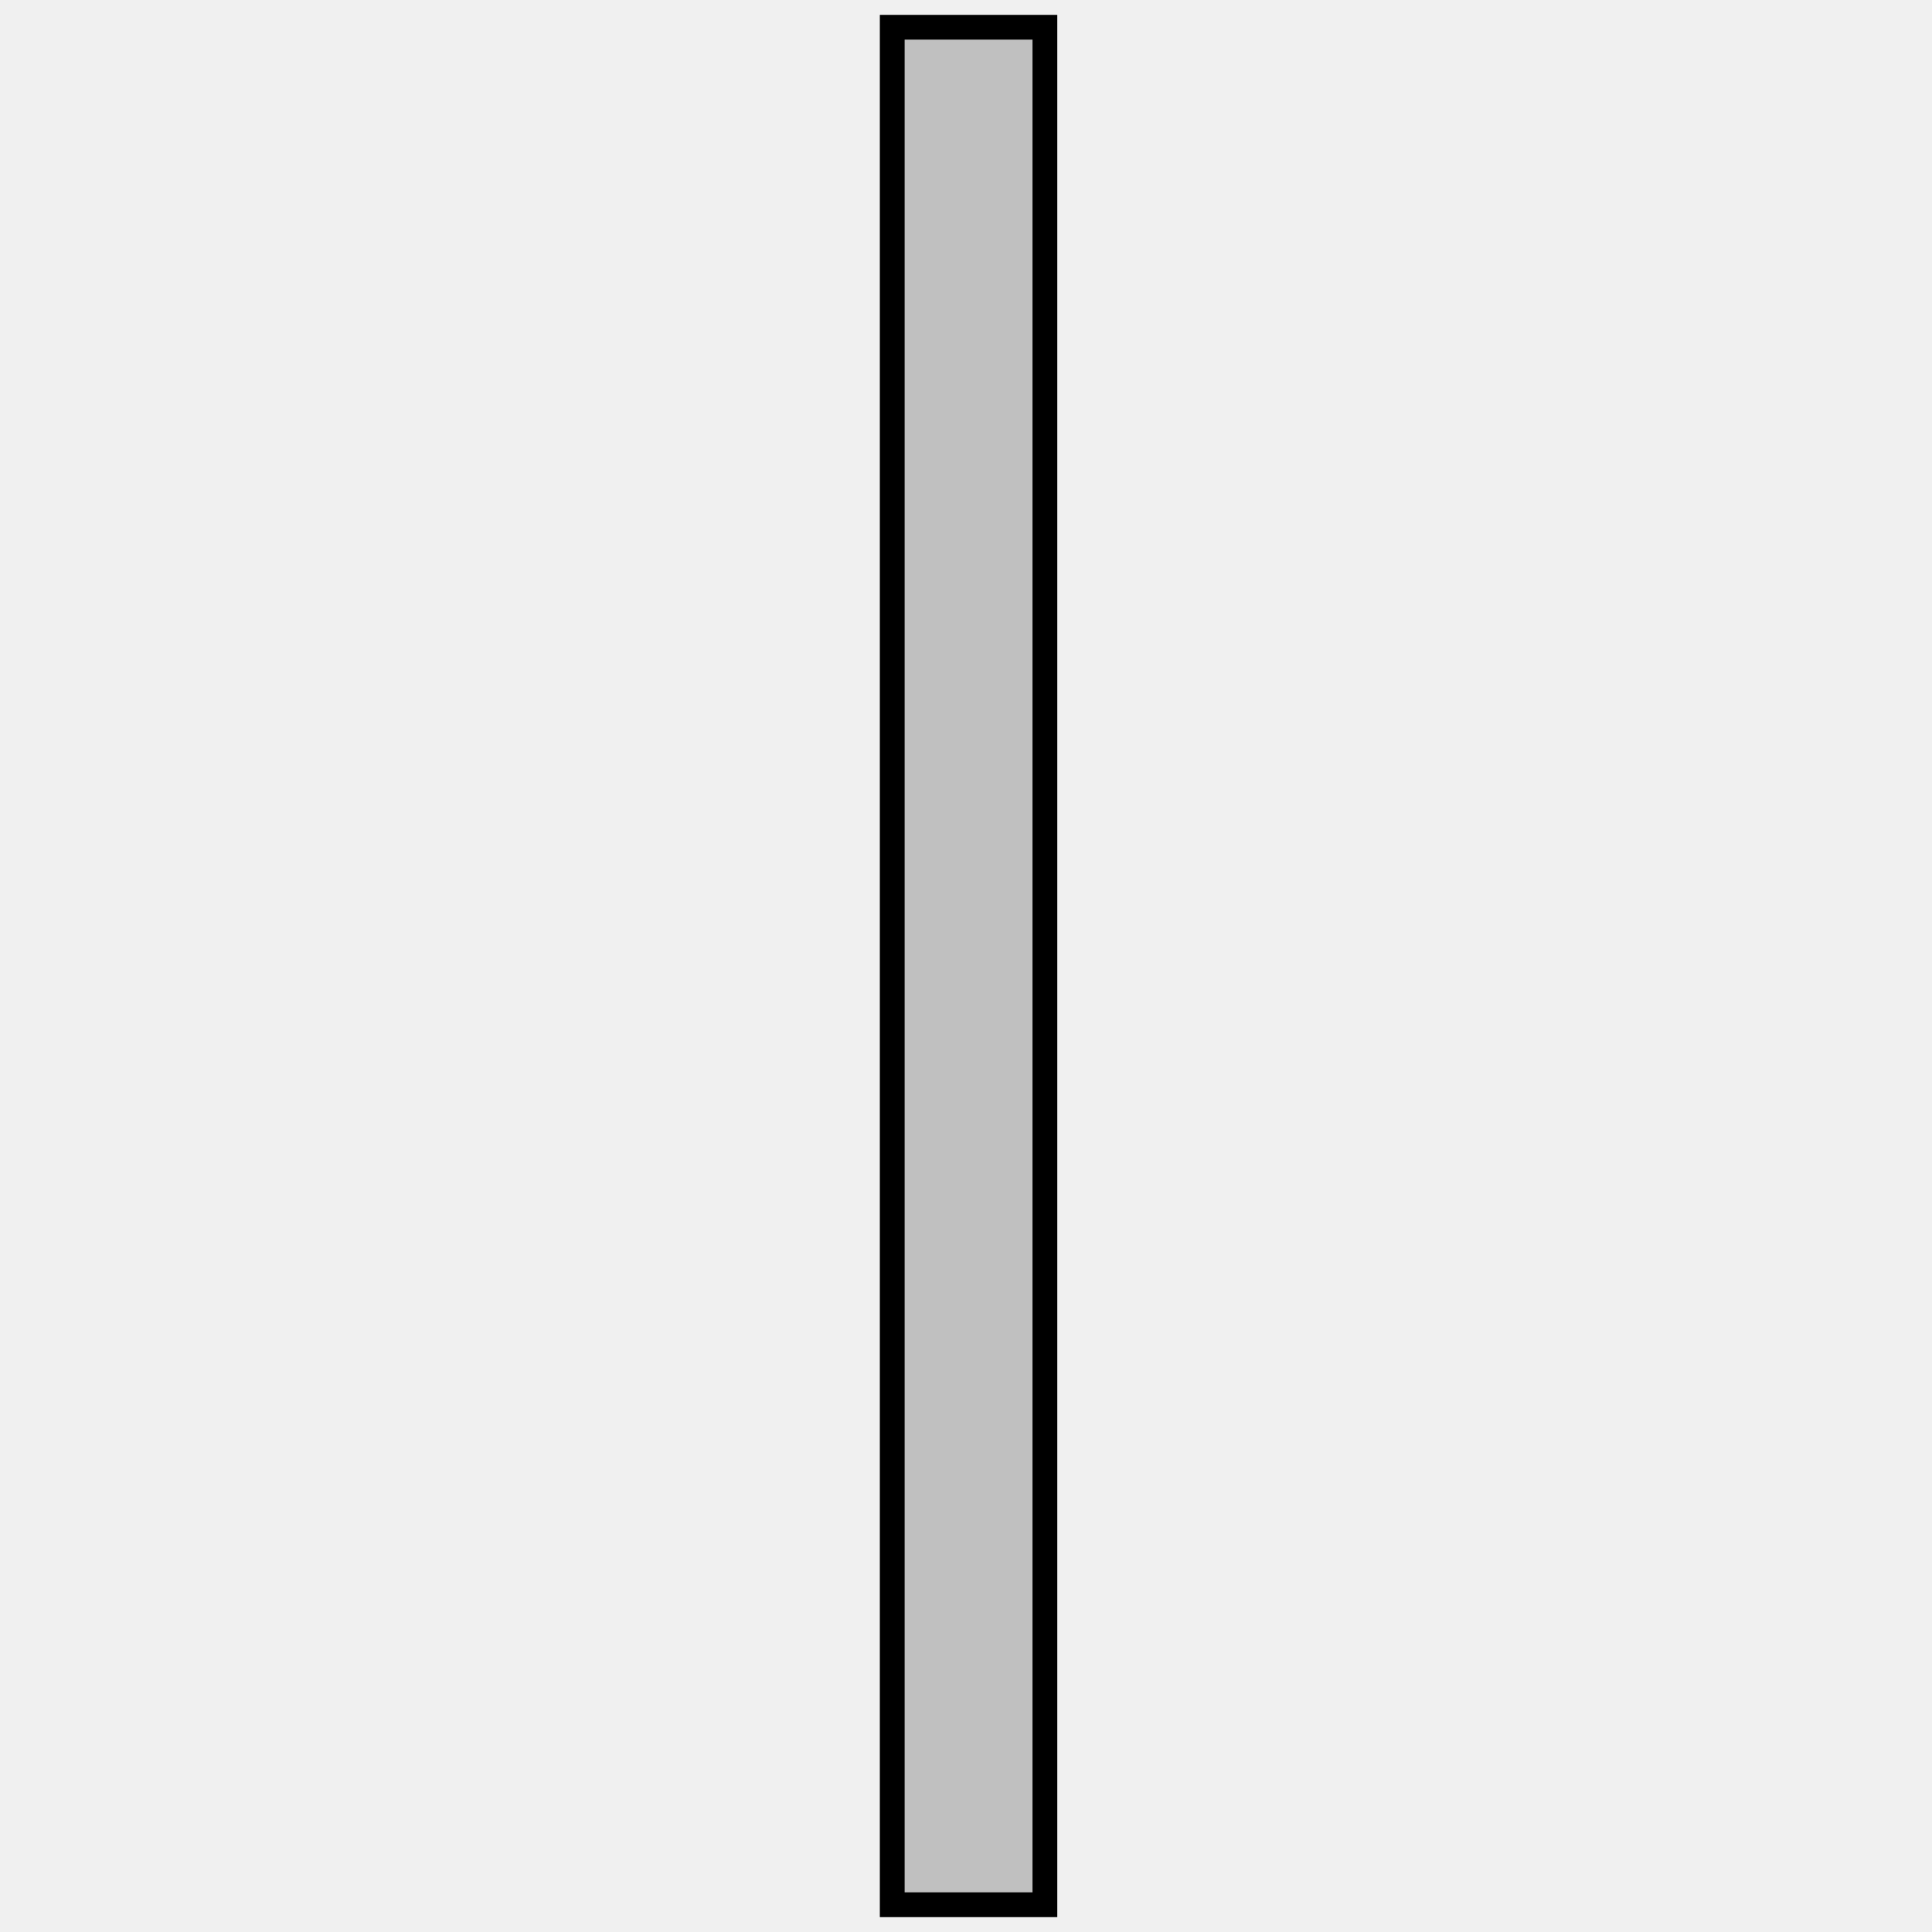
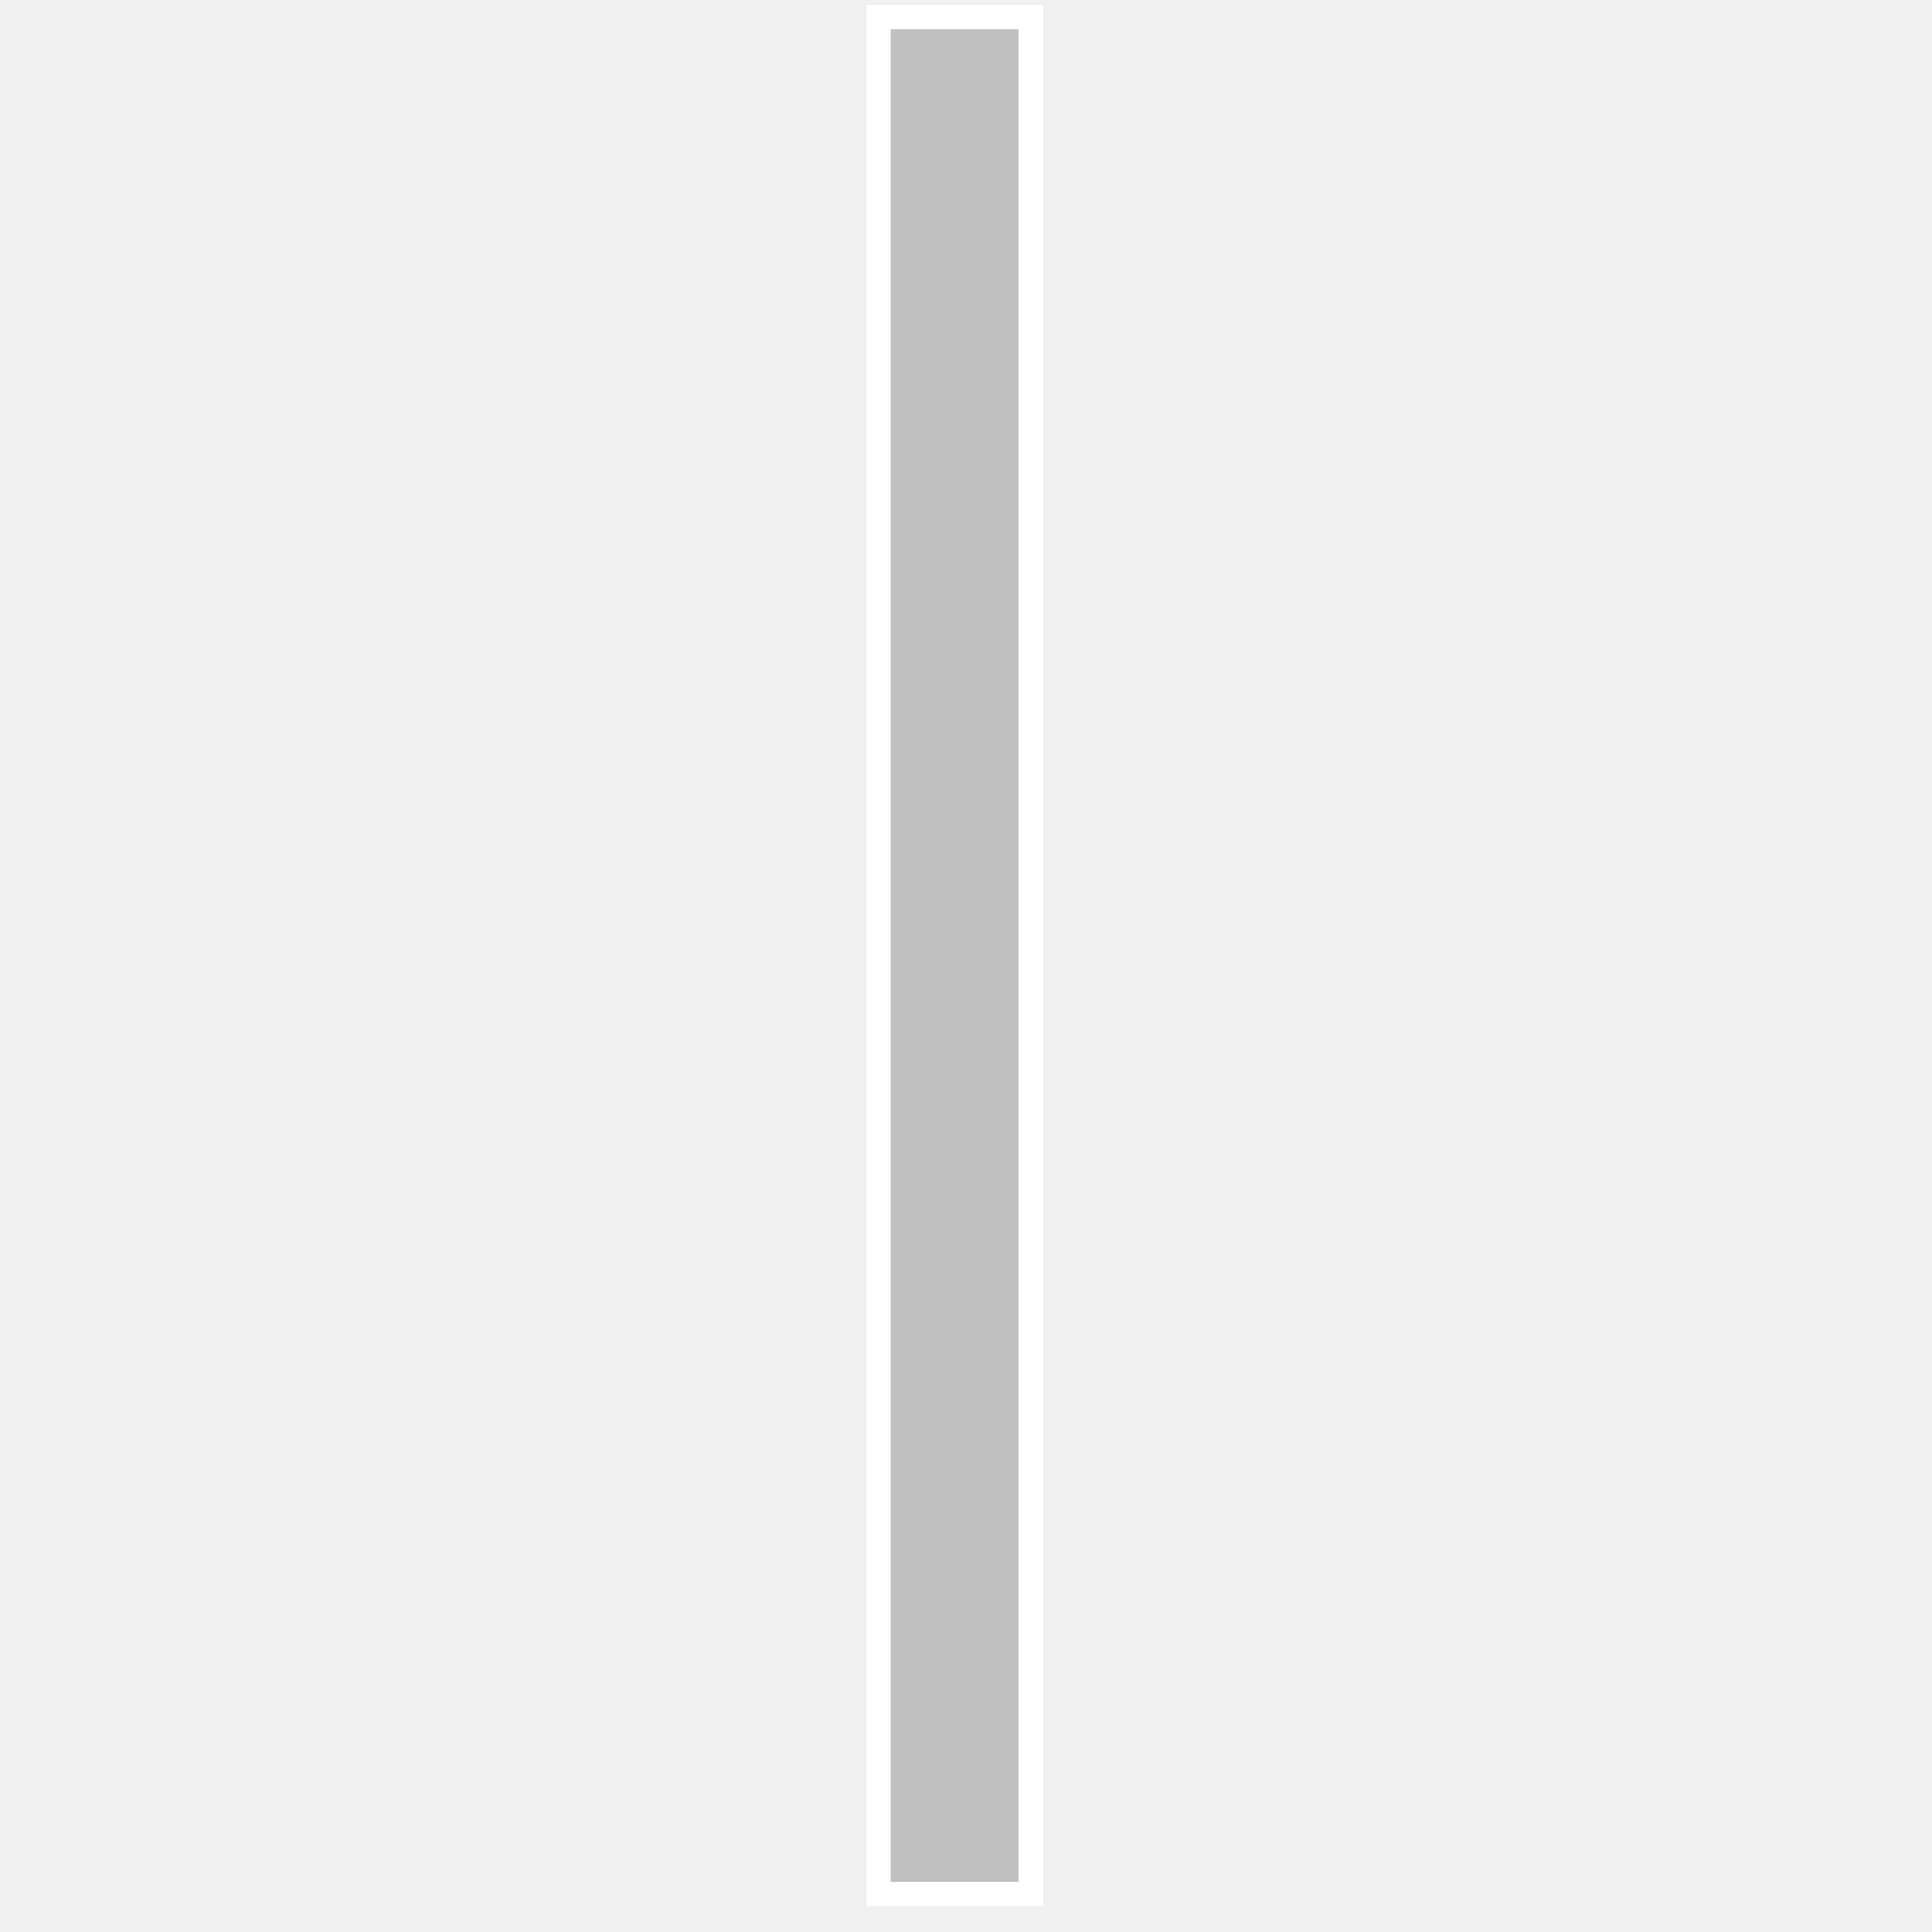
- <svg xmlns="http://www.w3.org/2000/svg" width="64px" height="64px" viewBox="0 0 65 64" version="1.1" xml:space="preserve" style="fill-rule:evenodd;clip-rule:evenodd;stroke-linejoin:round;stroke-miterlimit:2;">
-   <g transform="matrix(1,0,0,1,-208,0)">
-     <g transform="matrix(1,0,0,1,208.586,0)">
+ <svg xmlns="http://www.w3.org/2000/svg" width="64px" height="64px" viewBox="0 0 65 65" version="1.1" xml:space="preserve" style="fill-rule:evenodd;clip-rule:evenodd;stroke-linejoin:round;stroke-miterlimit:2;">
+   <g transform="matrix(1,0,0,1,-278,-80)">
+     <g transform="matrix(1,0,0,1,278.115,80.1476)">
      <rect id="mirror" x="0" y="0" width="64" height="64" style="fill:none;" />
-       <clipPath id="_clip1">
-         <rect id="mirror1" x="0" y="0" width="64" height="64" />
-       </clipPath>
-       <g clip-path="url(#_clip1)">
+       <g id="mirror1">
        <g transform="matrix(2.83383,0,0,1.00826,-637.095,-0.528927)">
          <rect x="235.057" y="0.525" width="2.106" height="63.475" style="fill:rgb(192,192,192);" />
-           <path d="M237.163,0.525L237.163,64L235.057,64L235.057,0.525L237.163,0.525ZM236.869,1.351L235.351,1.351L235.351,63.173L236.869,63.173L236.869,1.351Z" />
+           <path d="M237.163,0.525L237.163,64L235.057,64L235.057,0.525L237.163,0.525ZM236.869,1.351L235.351,1.351L235.351,63.173L236.869,63.173L236.869,1.351Z" style="fill:white;" />
        </g>
      </g>
    </g>
  </g>
</svg>
